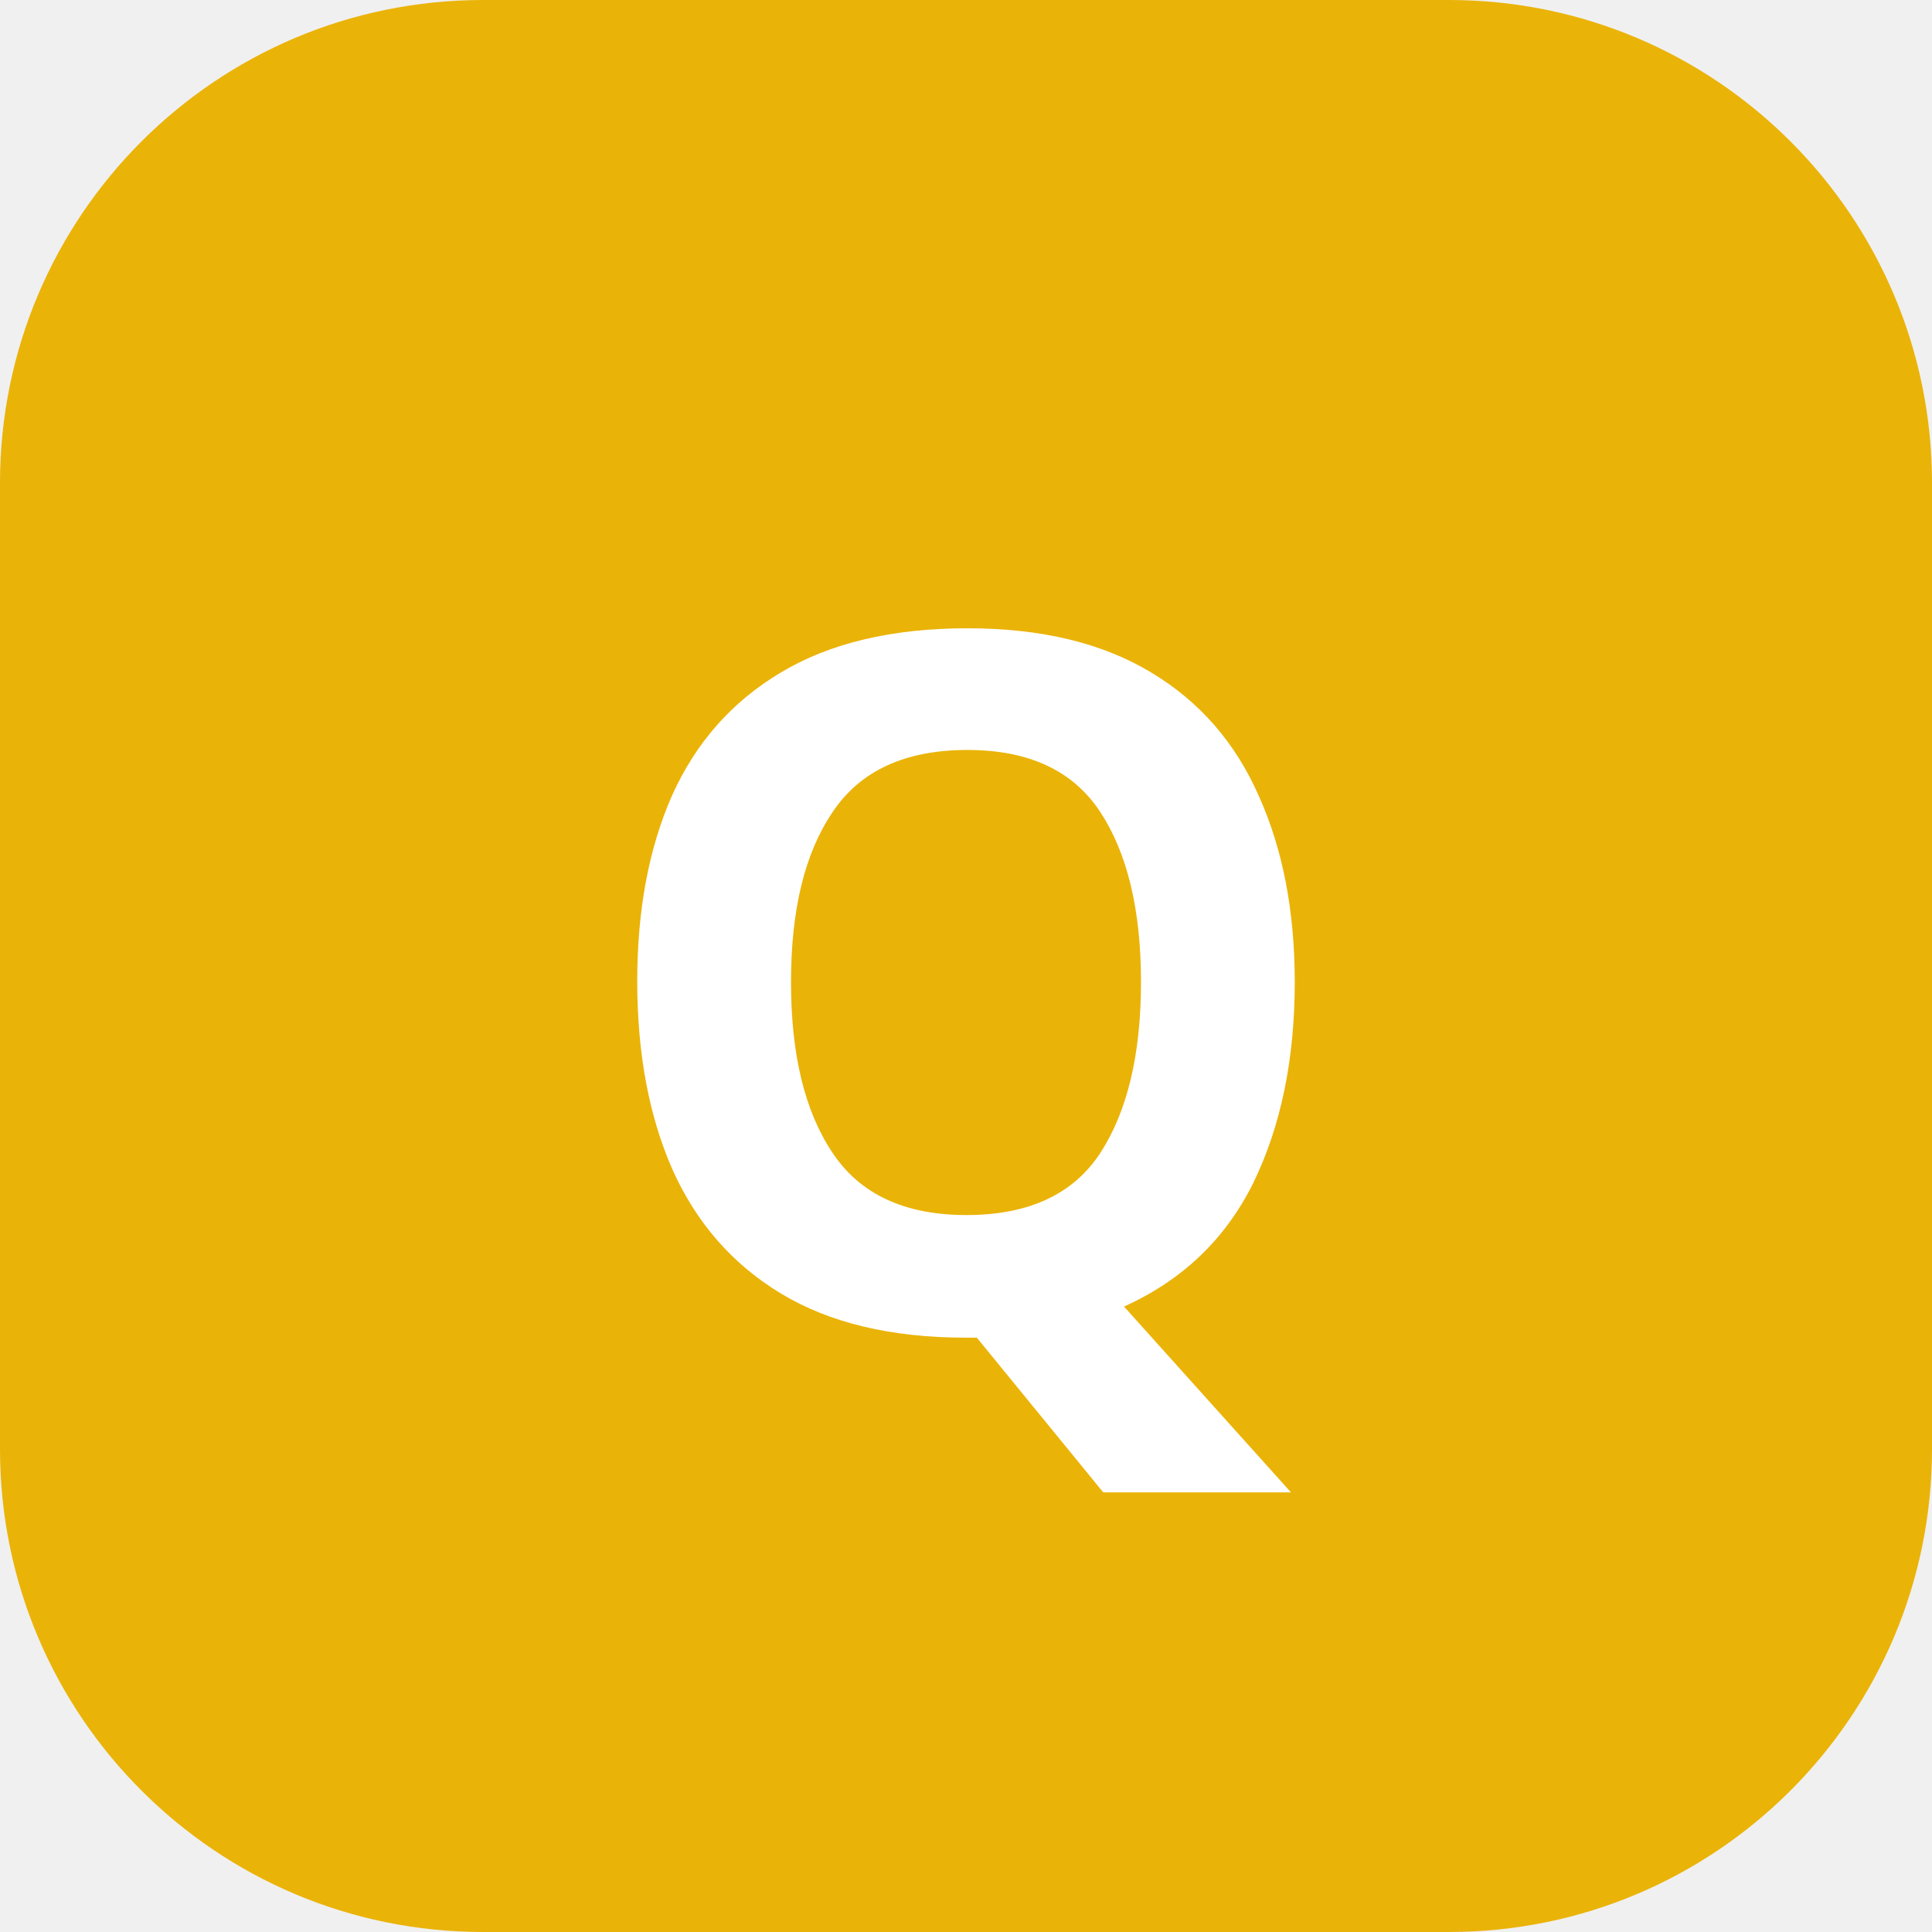
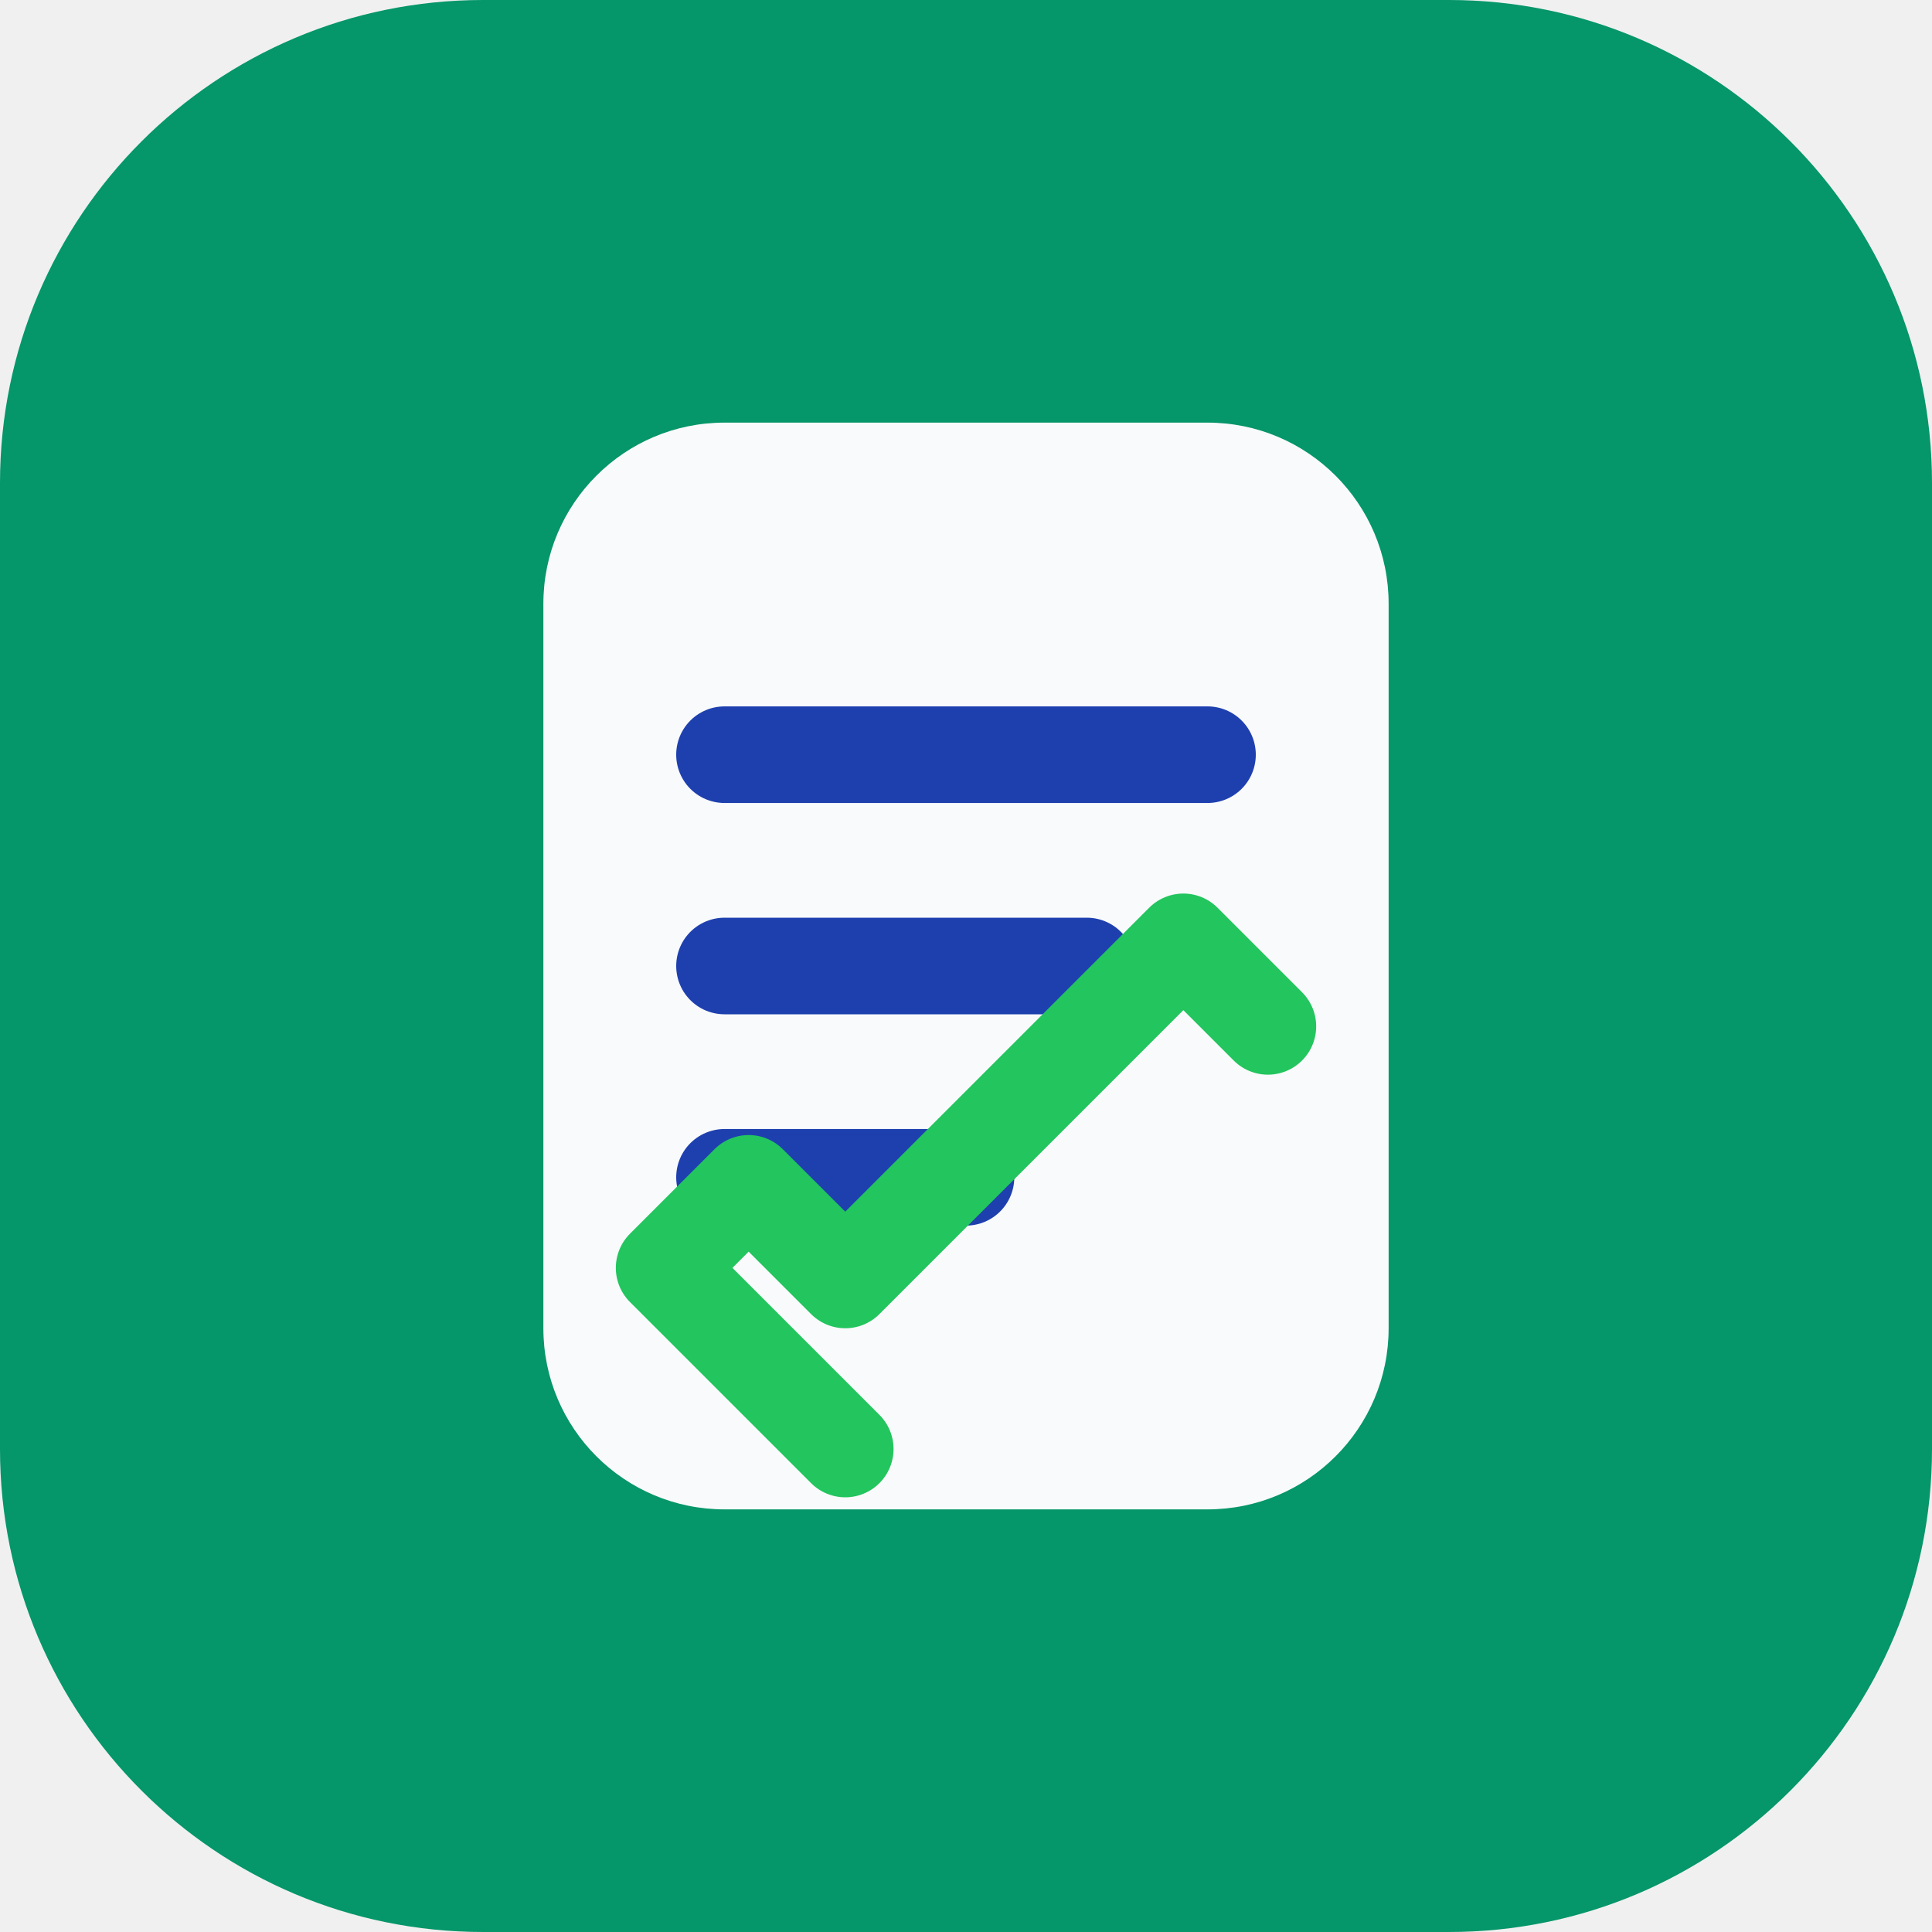
<svg xmlns="http://www.w3.org/2000/svg" viewBox="0 0 32 32" fill="none">
-   <rect width="32" height="32" rx="8" fill="#eab308" />
-   <text x="16" y="22" font-family="system-ui, sans-serif" font-size="16" font-weight="bold" fill="white" text-anchor="middle">Q</text>
+   <rect width="32" height="32" rx="8" fill="#059669" />
+   <rect x="9" y="7" width="14" height="18" rx="3" fill="#F9FAFB" />
+   <path d="M12 12.5h8M12 16h6M12 19.5h4" stroke="#1e40af" stroke-width="1.6" stroke-linecap="round" />
+   <path d="M14 24l-3-3 1.4-1.4L14 21.2l5.6-5.6L21 17" stroke="#22c55e" stroke-width="1.6" fill="none" stroke-linecap="round" stroke-linejoin="round" />
</svg>
